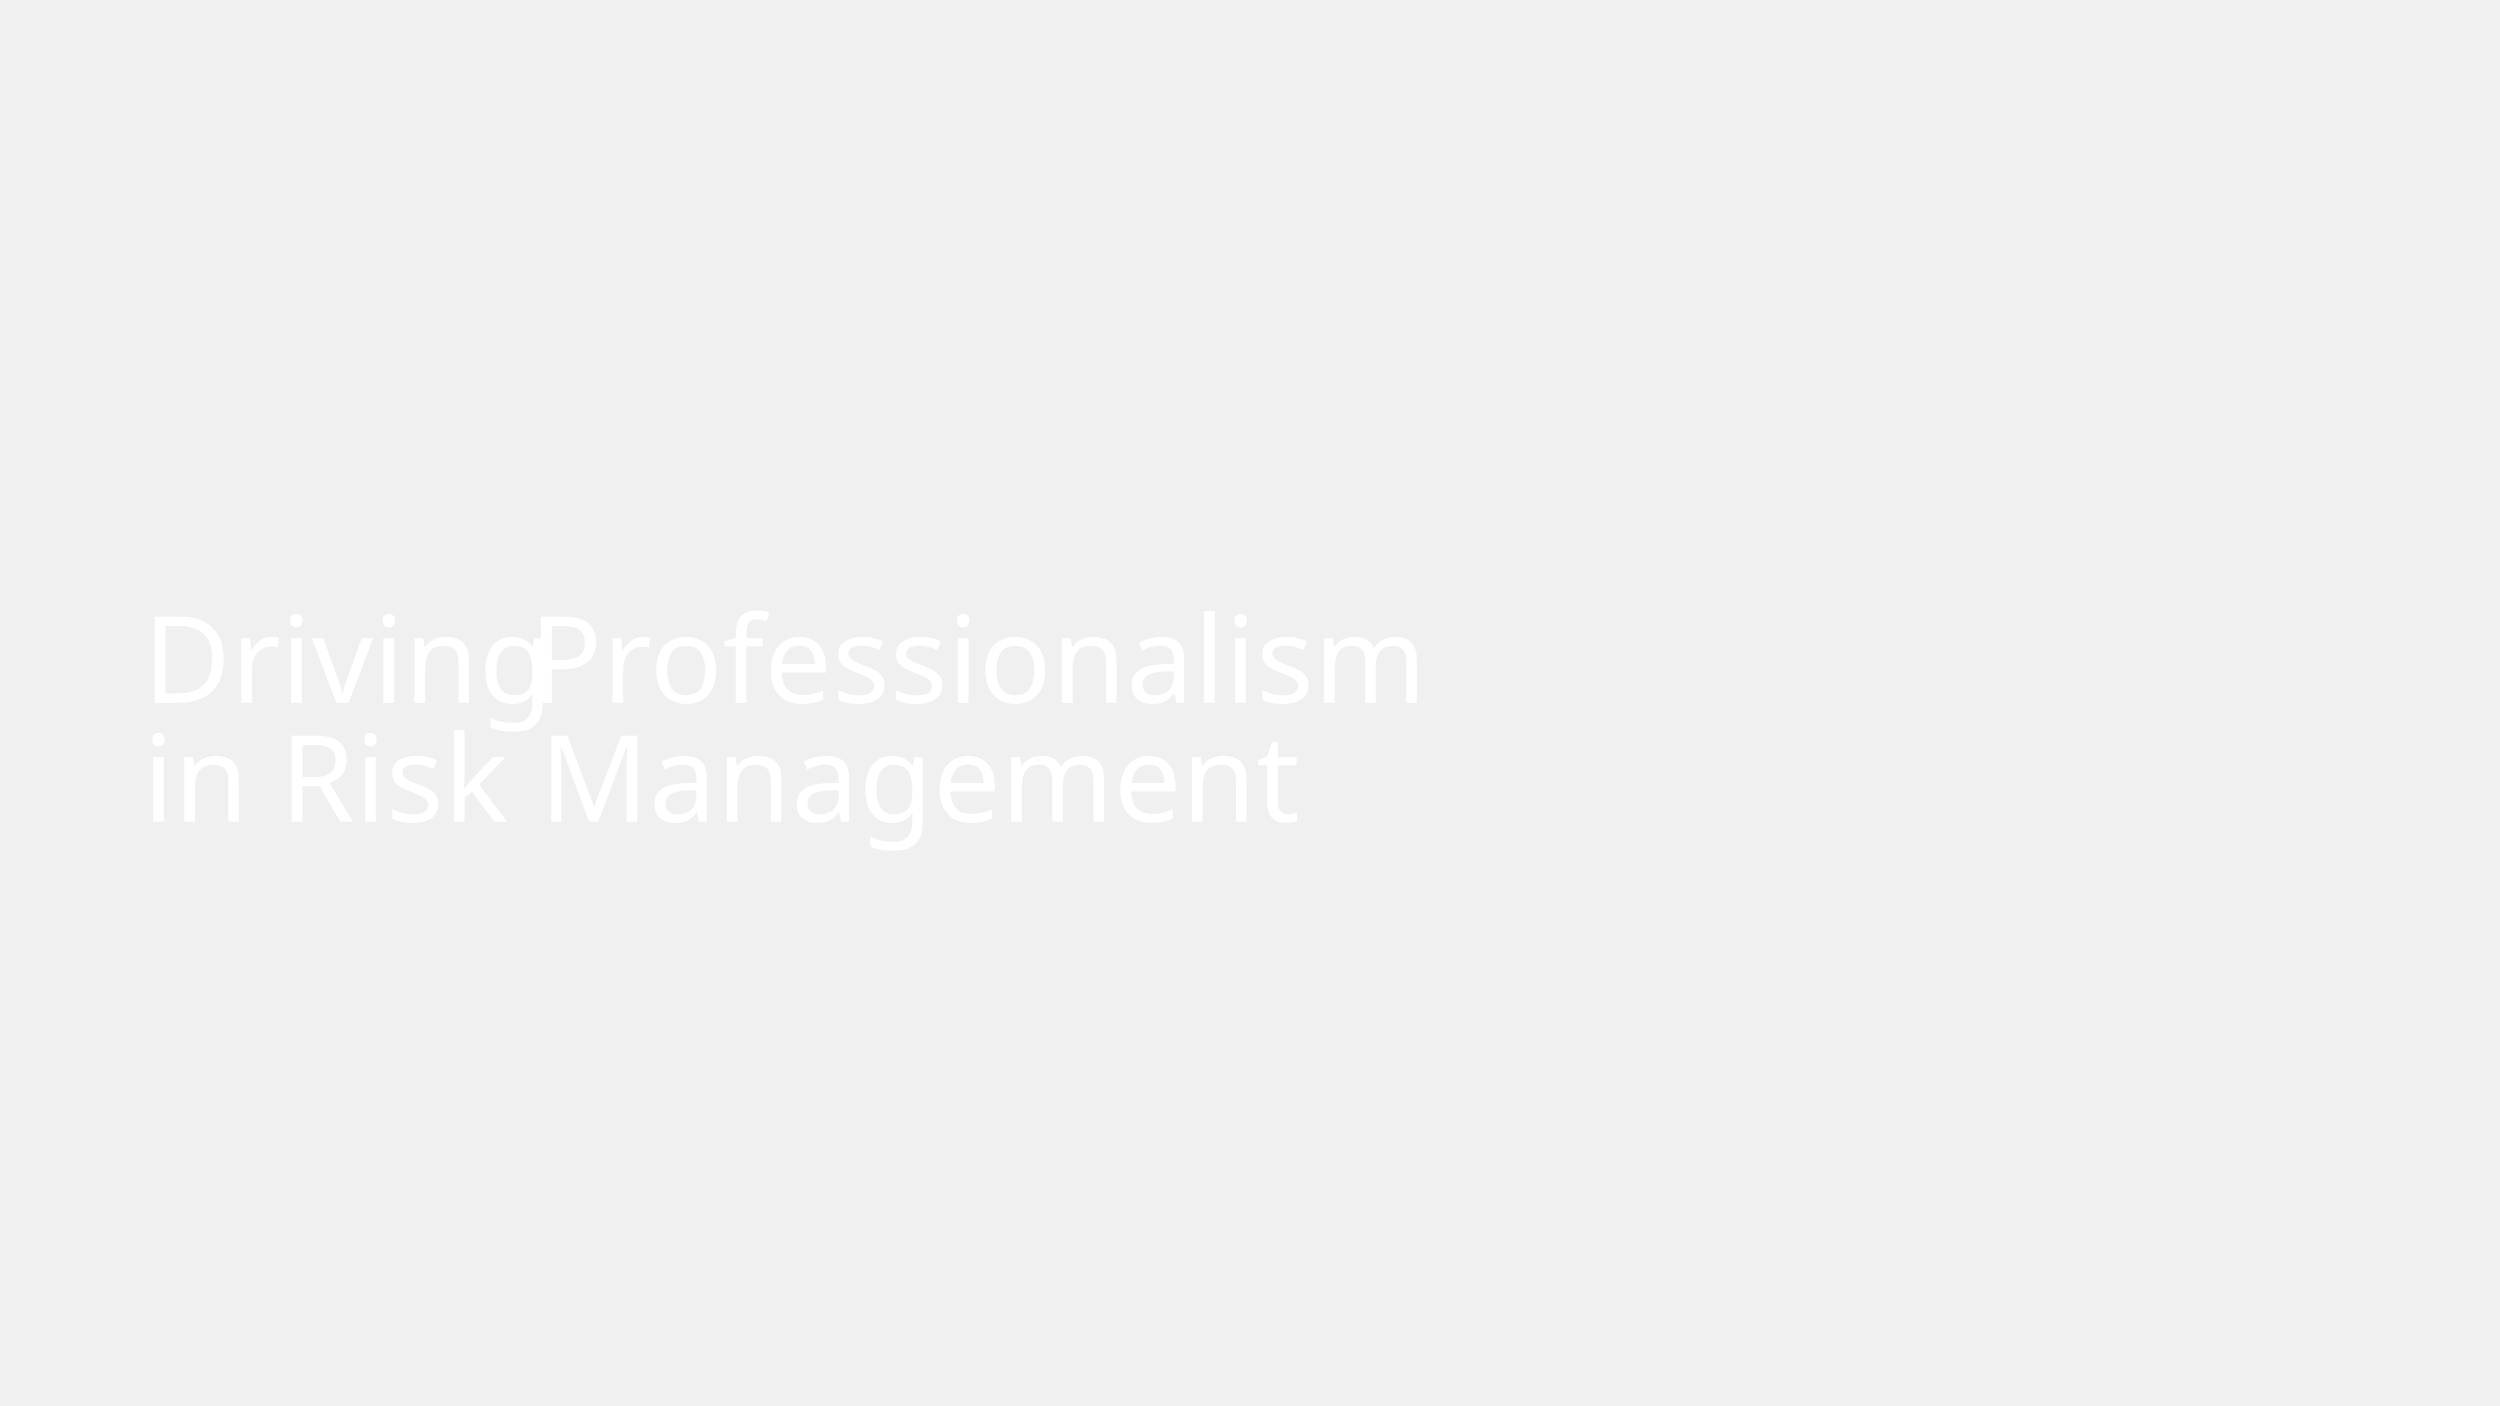
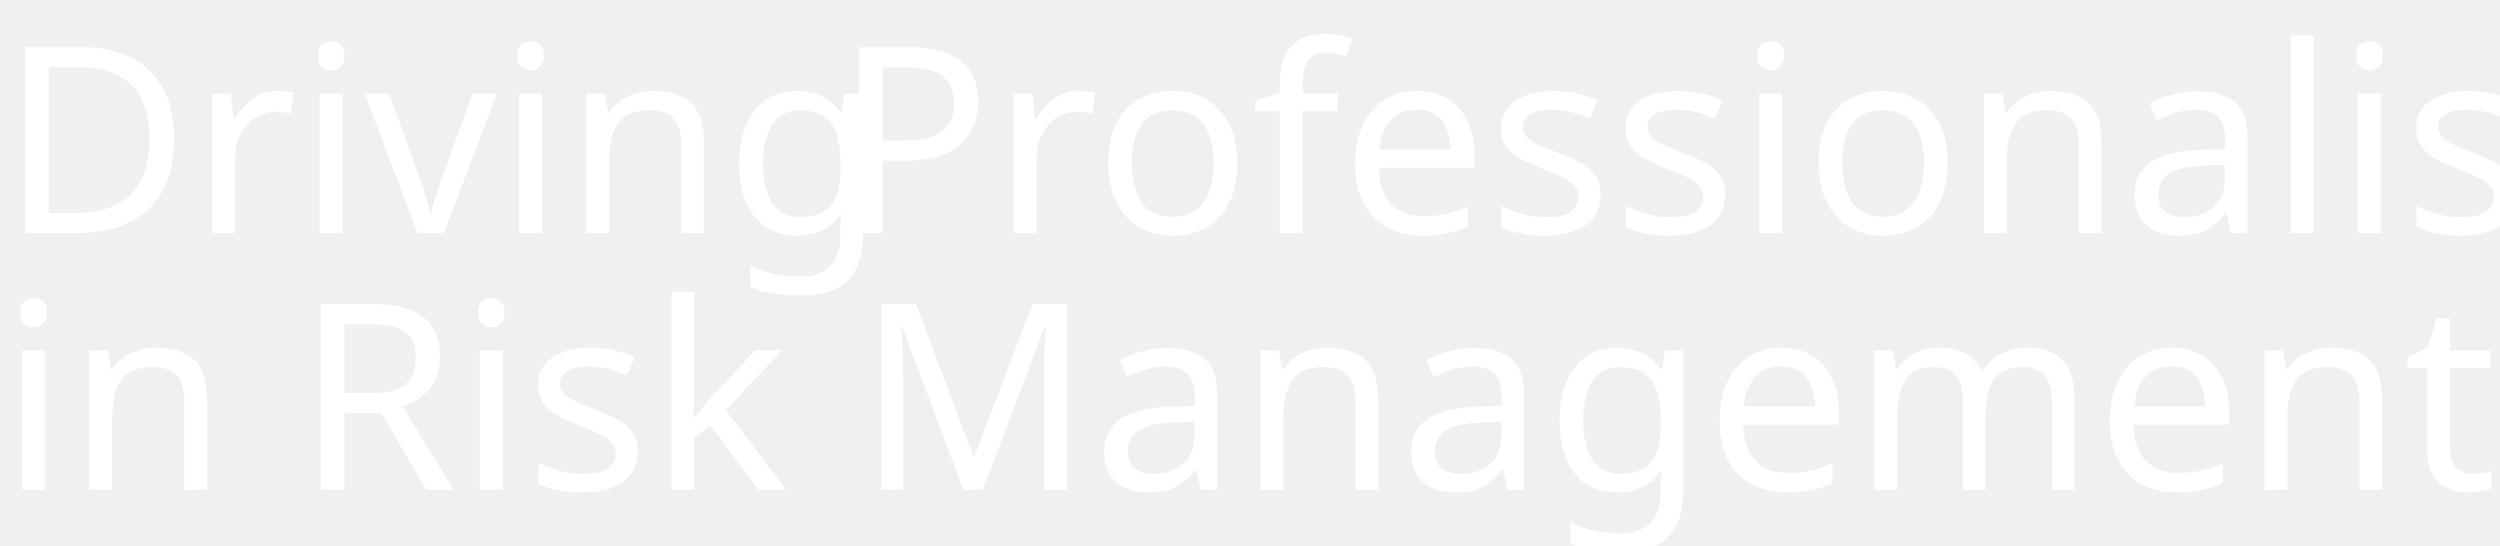
- <svg xmlns="http://www.w3.org/2000/svg" version="1.1" id="Layer_1" x="0px" y="0px" viewBox="0 0 1366 768" style="enable-background:new 0 0 1366 768;" xml:space="preserve">
+ <svg xmlns="http://www.w3.org/2000/svg" version="1.1" id="Layer_1" x="0px" y="0px" style="enable-background:new 0 0 1366 768;" xml:space="preserve" viewBox="78.1 325 632.82 138">
  <style type="text/css">
	.st0{fill:#FFFFFF;}
	.st1{font-family:'HelveticaNeue-Light';}
	.st2{font-size:65.892px;}
	.st3{font-family:'HelveticaNeue-Bold';}
</style>
  <text transform="matrix(1 0 0 1 78.1001 383.9998)">
    <tspan x="0" y="0" class="st0 st1 st2">Driving </tspan>
    <tspan x="211.12" y="0" class="st0 st3 st2">Professionalism</tspan>
    <tspan x="0" y="65" class="st0 st1 st2">in Risk Management</tspan>
  </text>
</svg>
